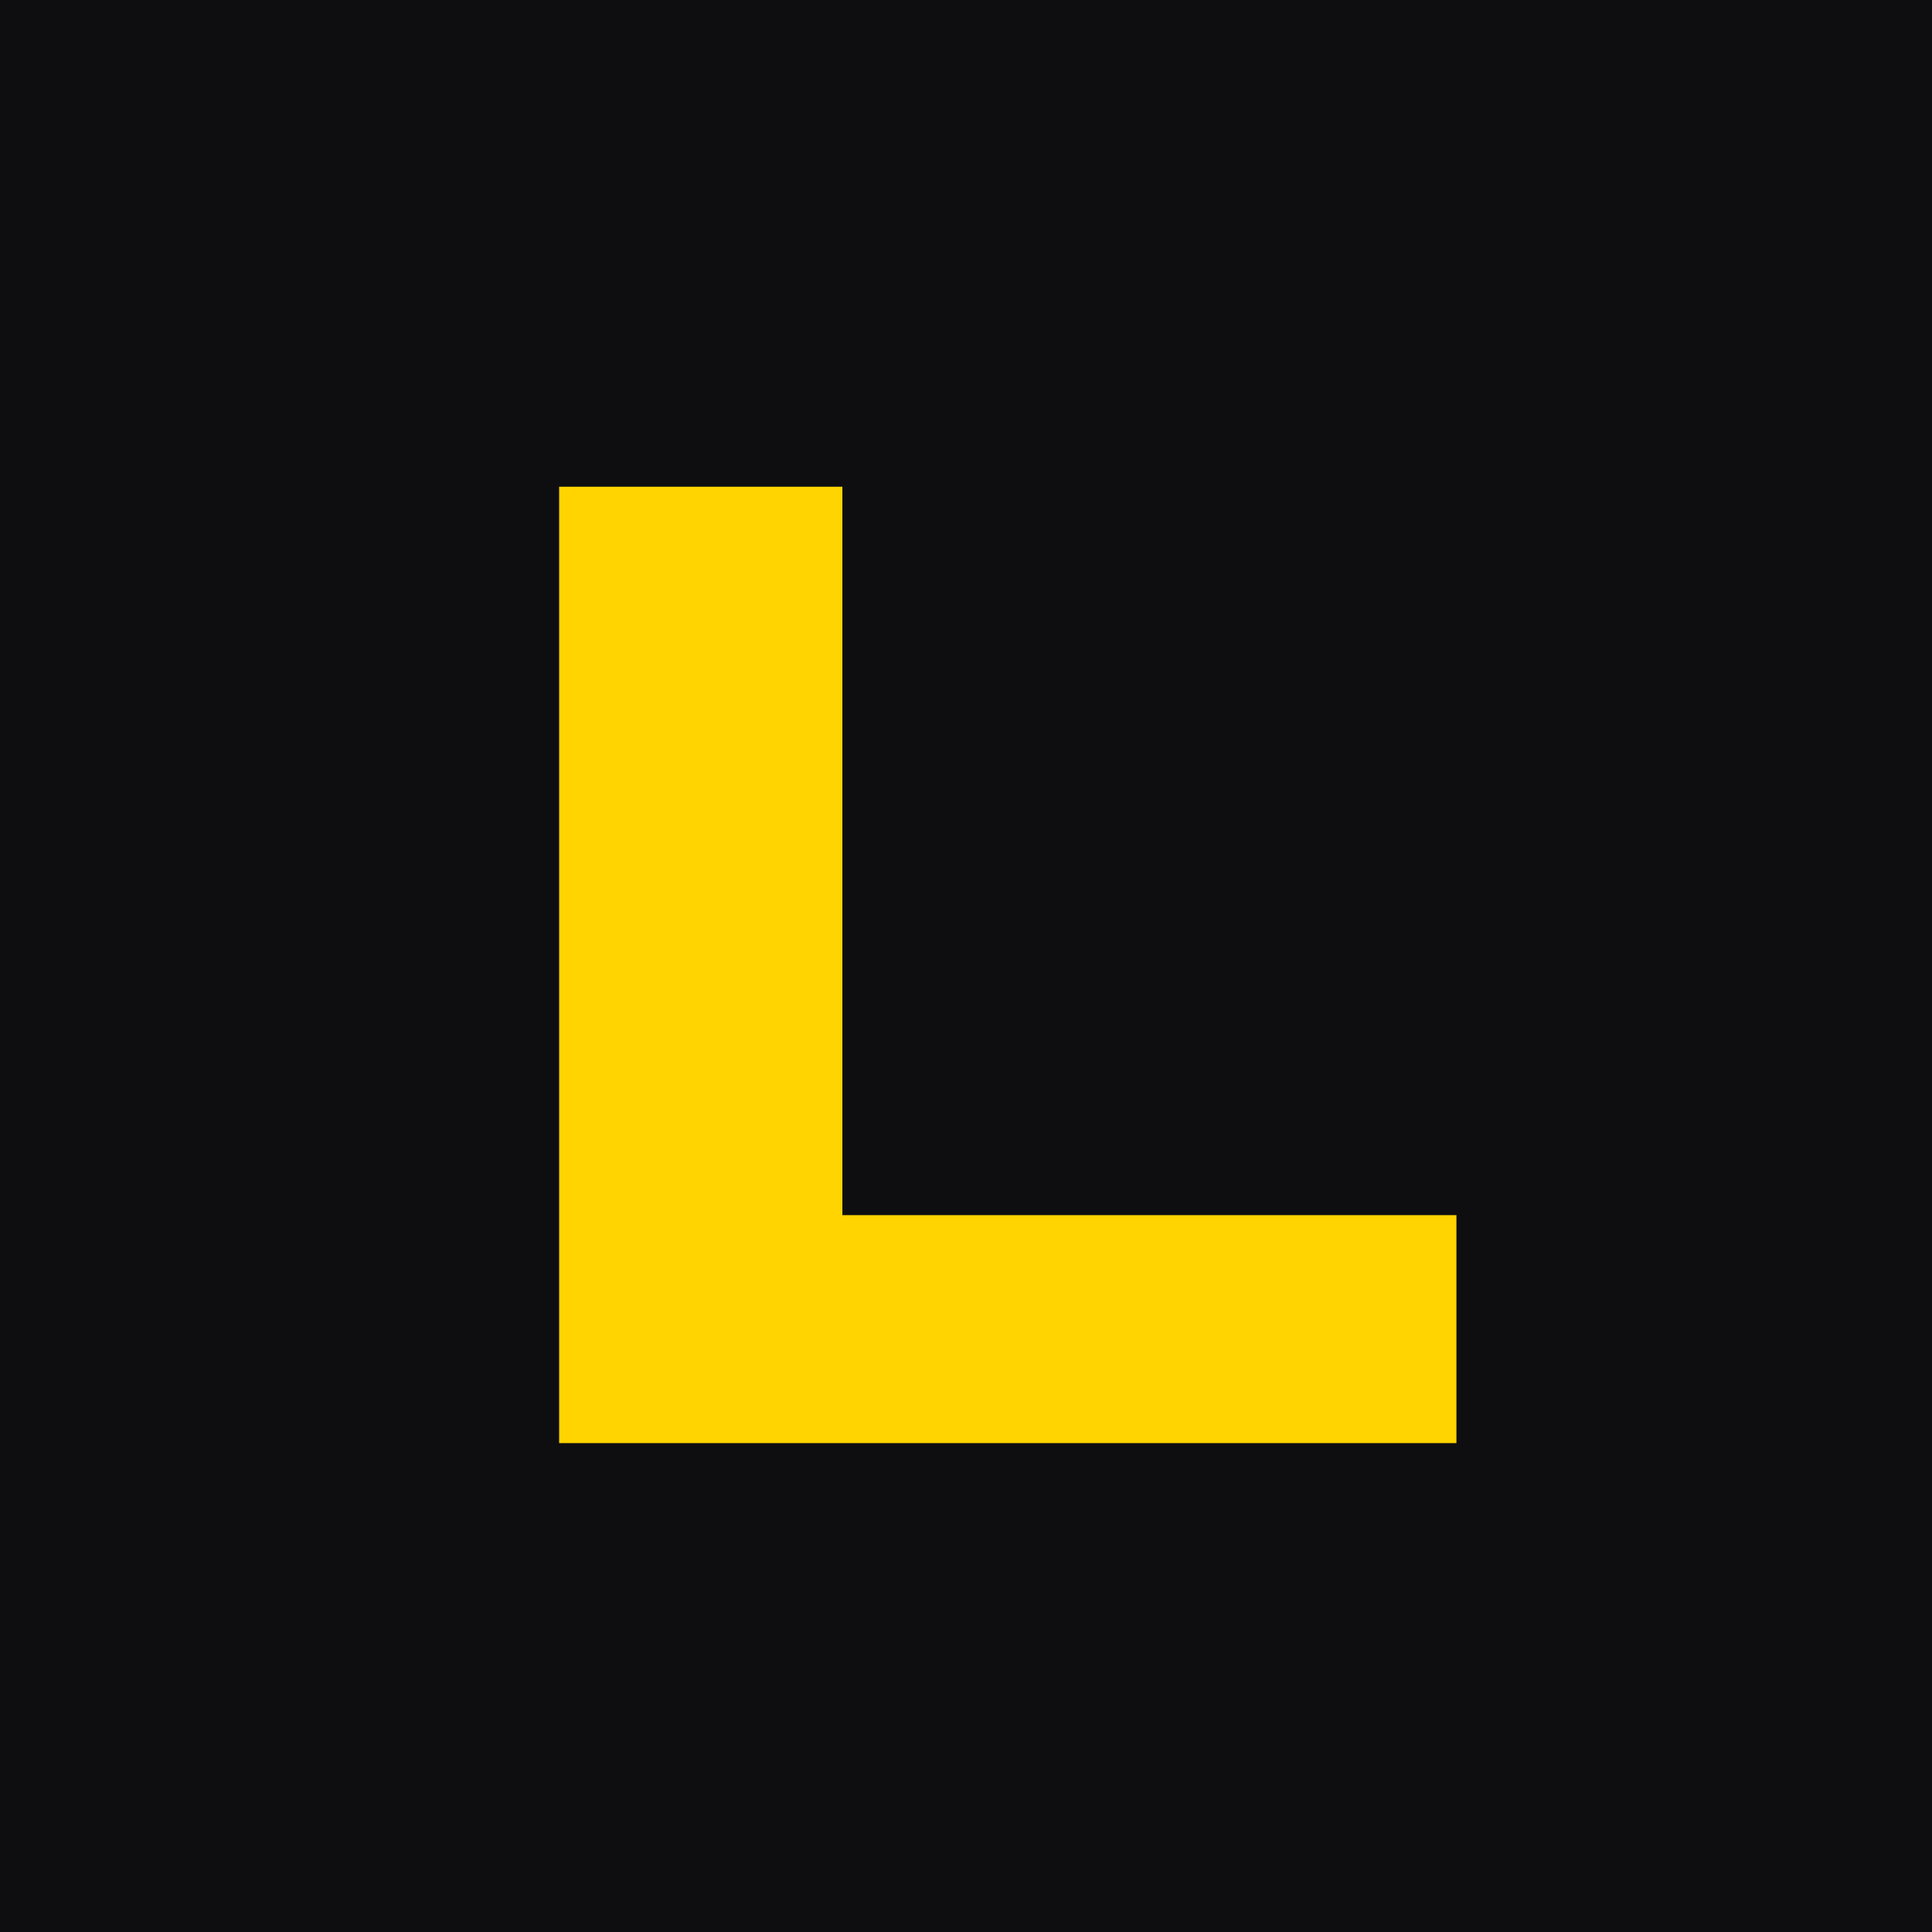
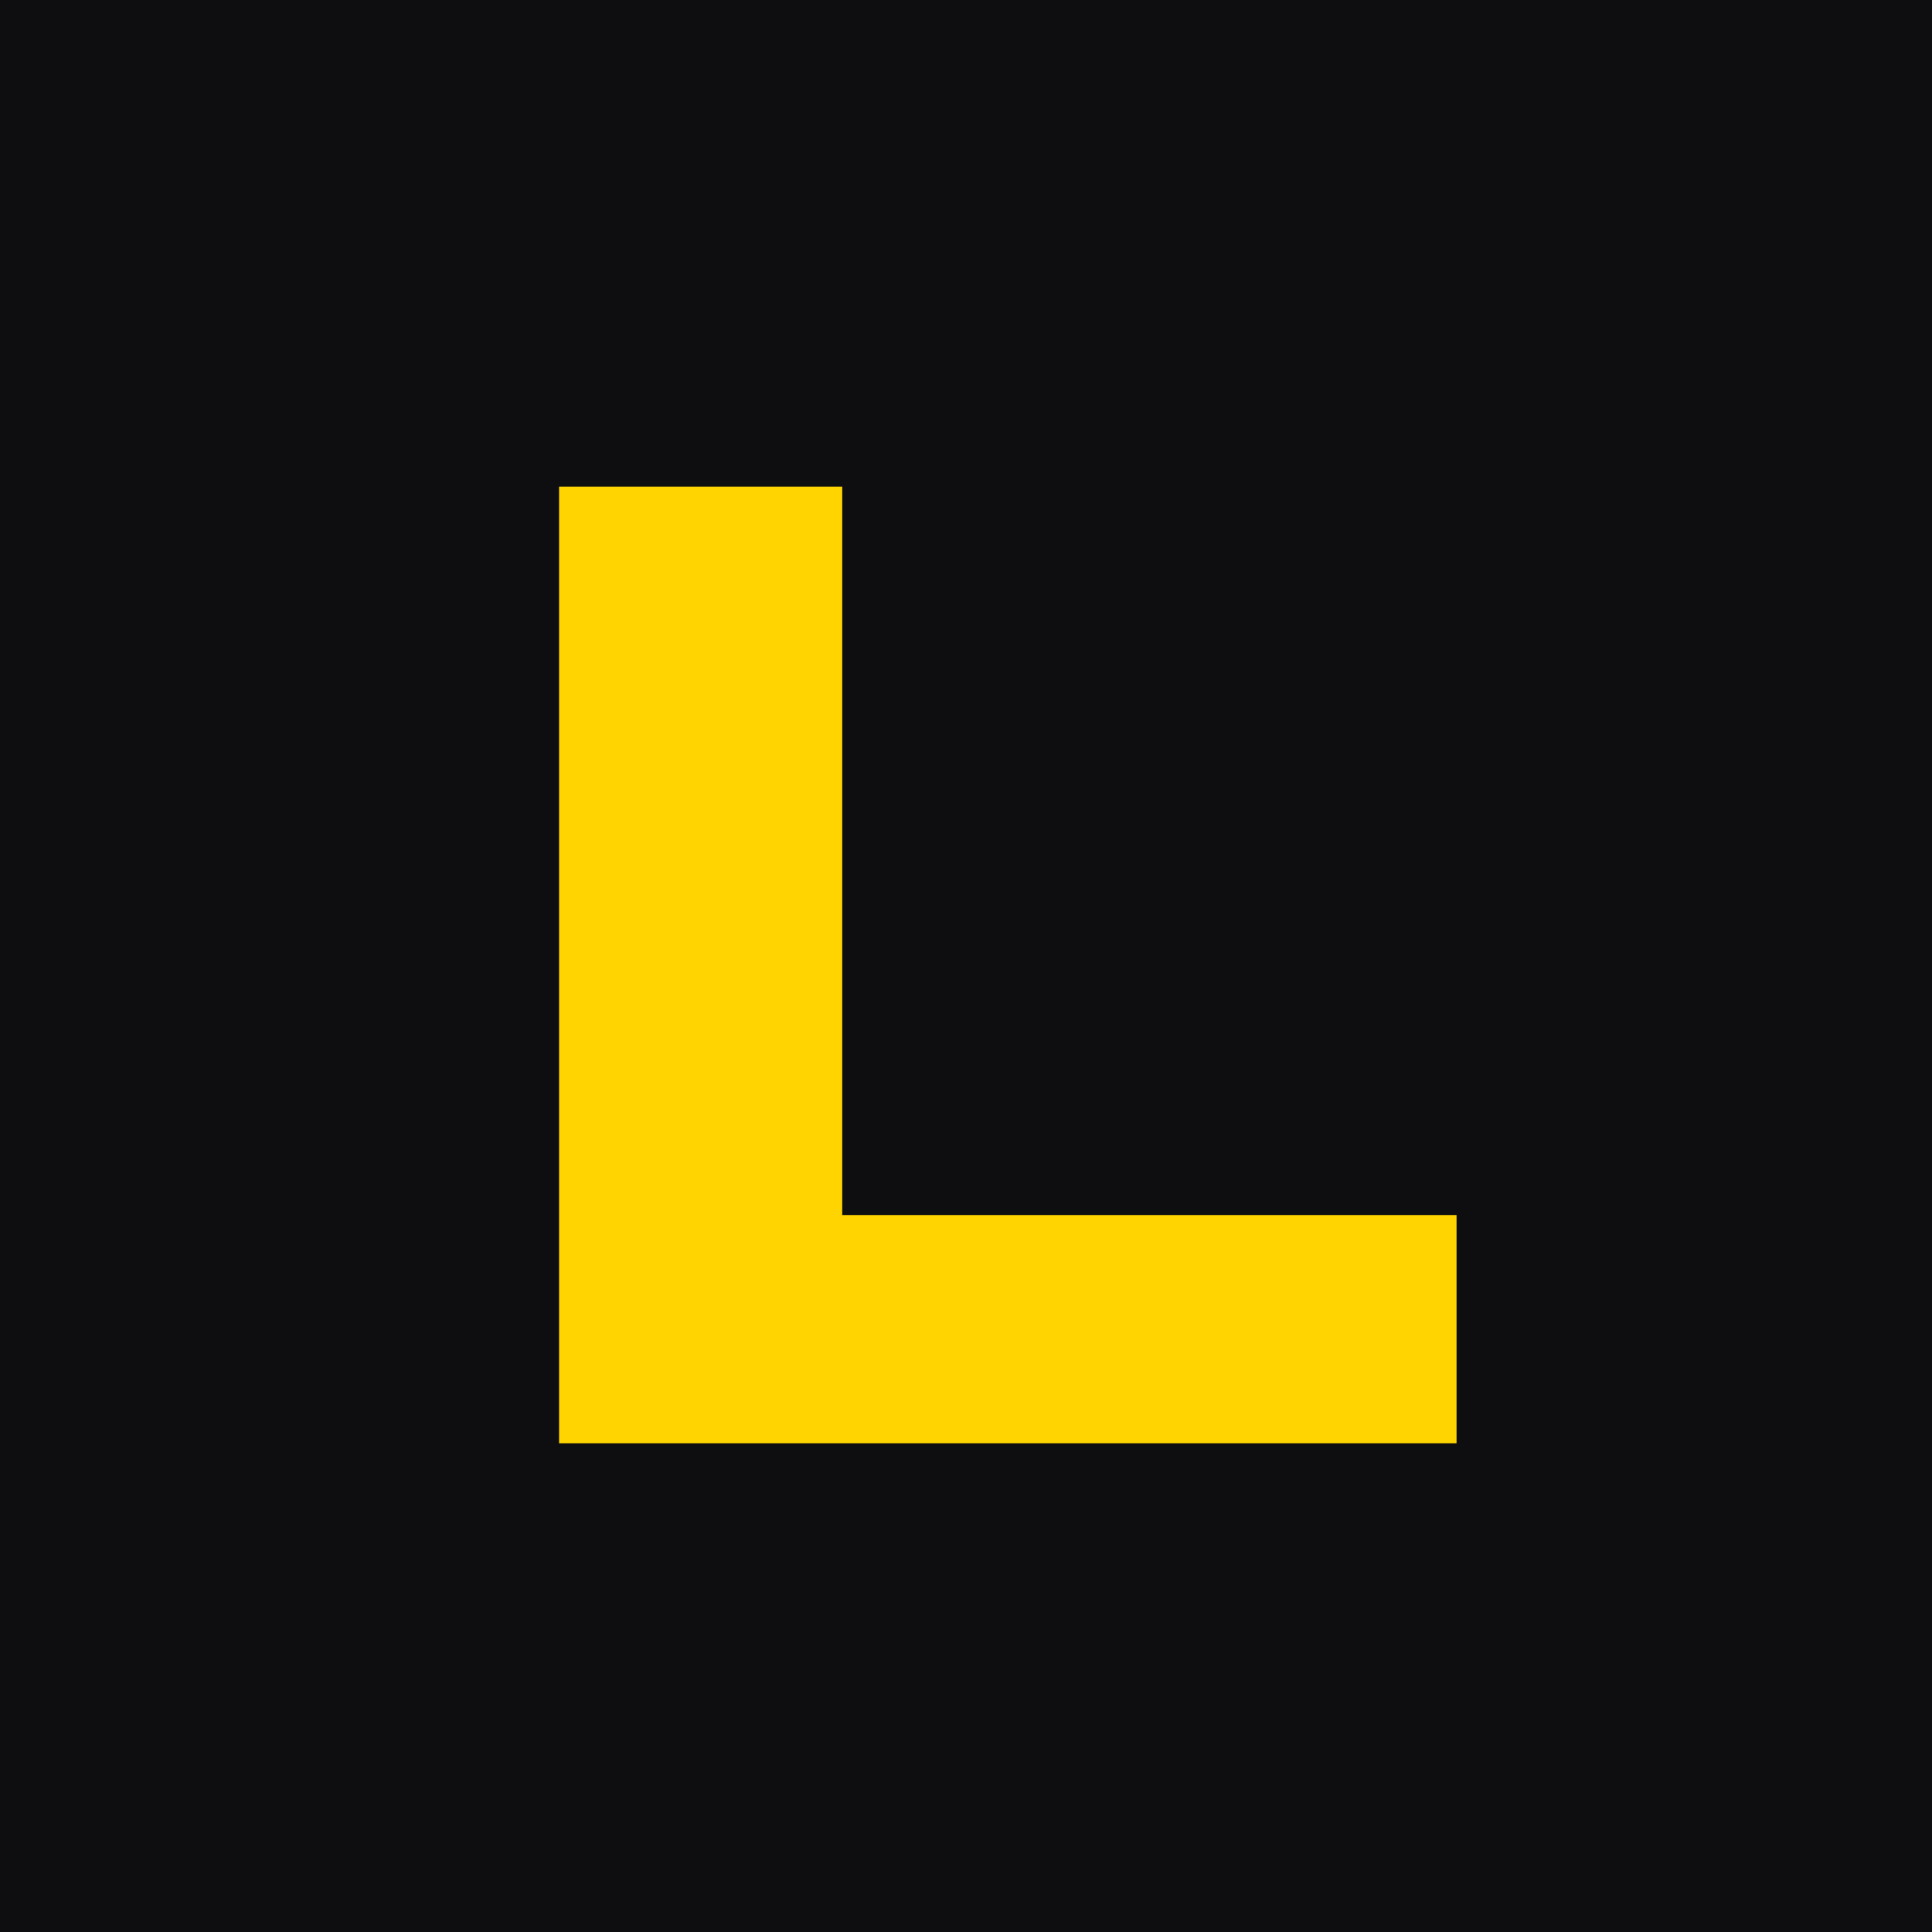
- <svg xmlns="http://www.w3.org/2000/svg" width="64.0" height="64.0" viewBox="0 0 64.0 64.0" role="img" aria-label="OSK Ostrycharz">
+ <svg xmlns="http://www.w3.org/2000/svg" width="64" height="64" viewBox="0 0 64 64" role="img" aria-label="OSK Ostrycharz">
  <rect width="64" height="64" fill="#0E0E10" />
-   <path d="M18.522 47.805V16.123H27.905V40.253H48.246V47.805Z" fill="#FFD400" />
+   <path d="M18.52 47.81V16.12H27.9V40.25H48.25V47.81Z" fill="#FFD400" />
</svg>
